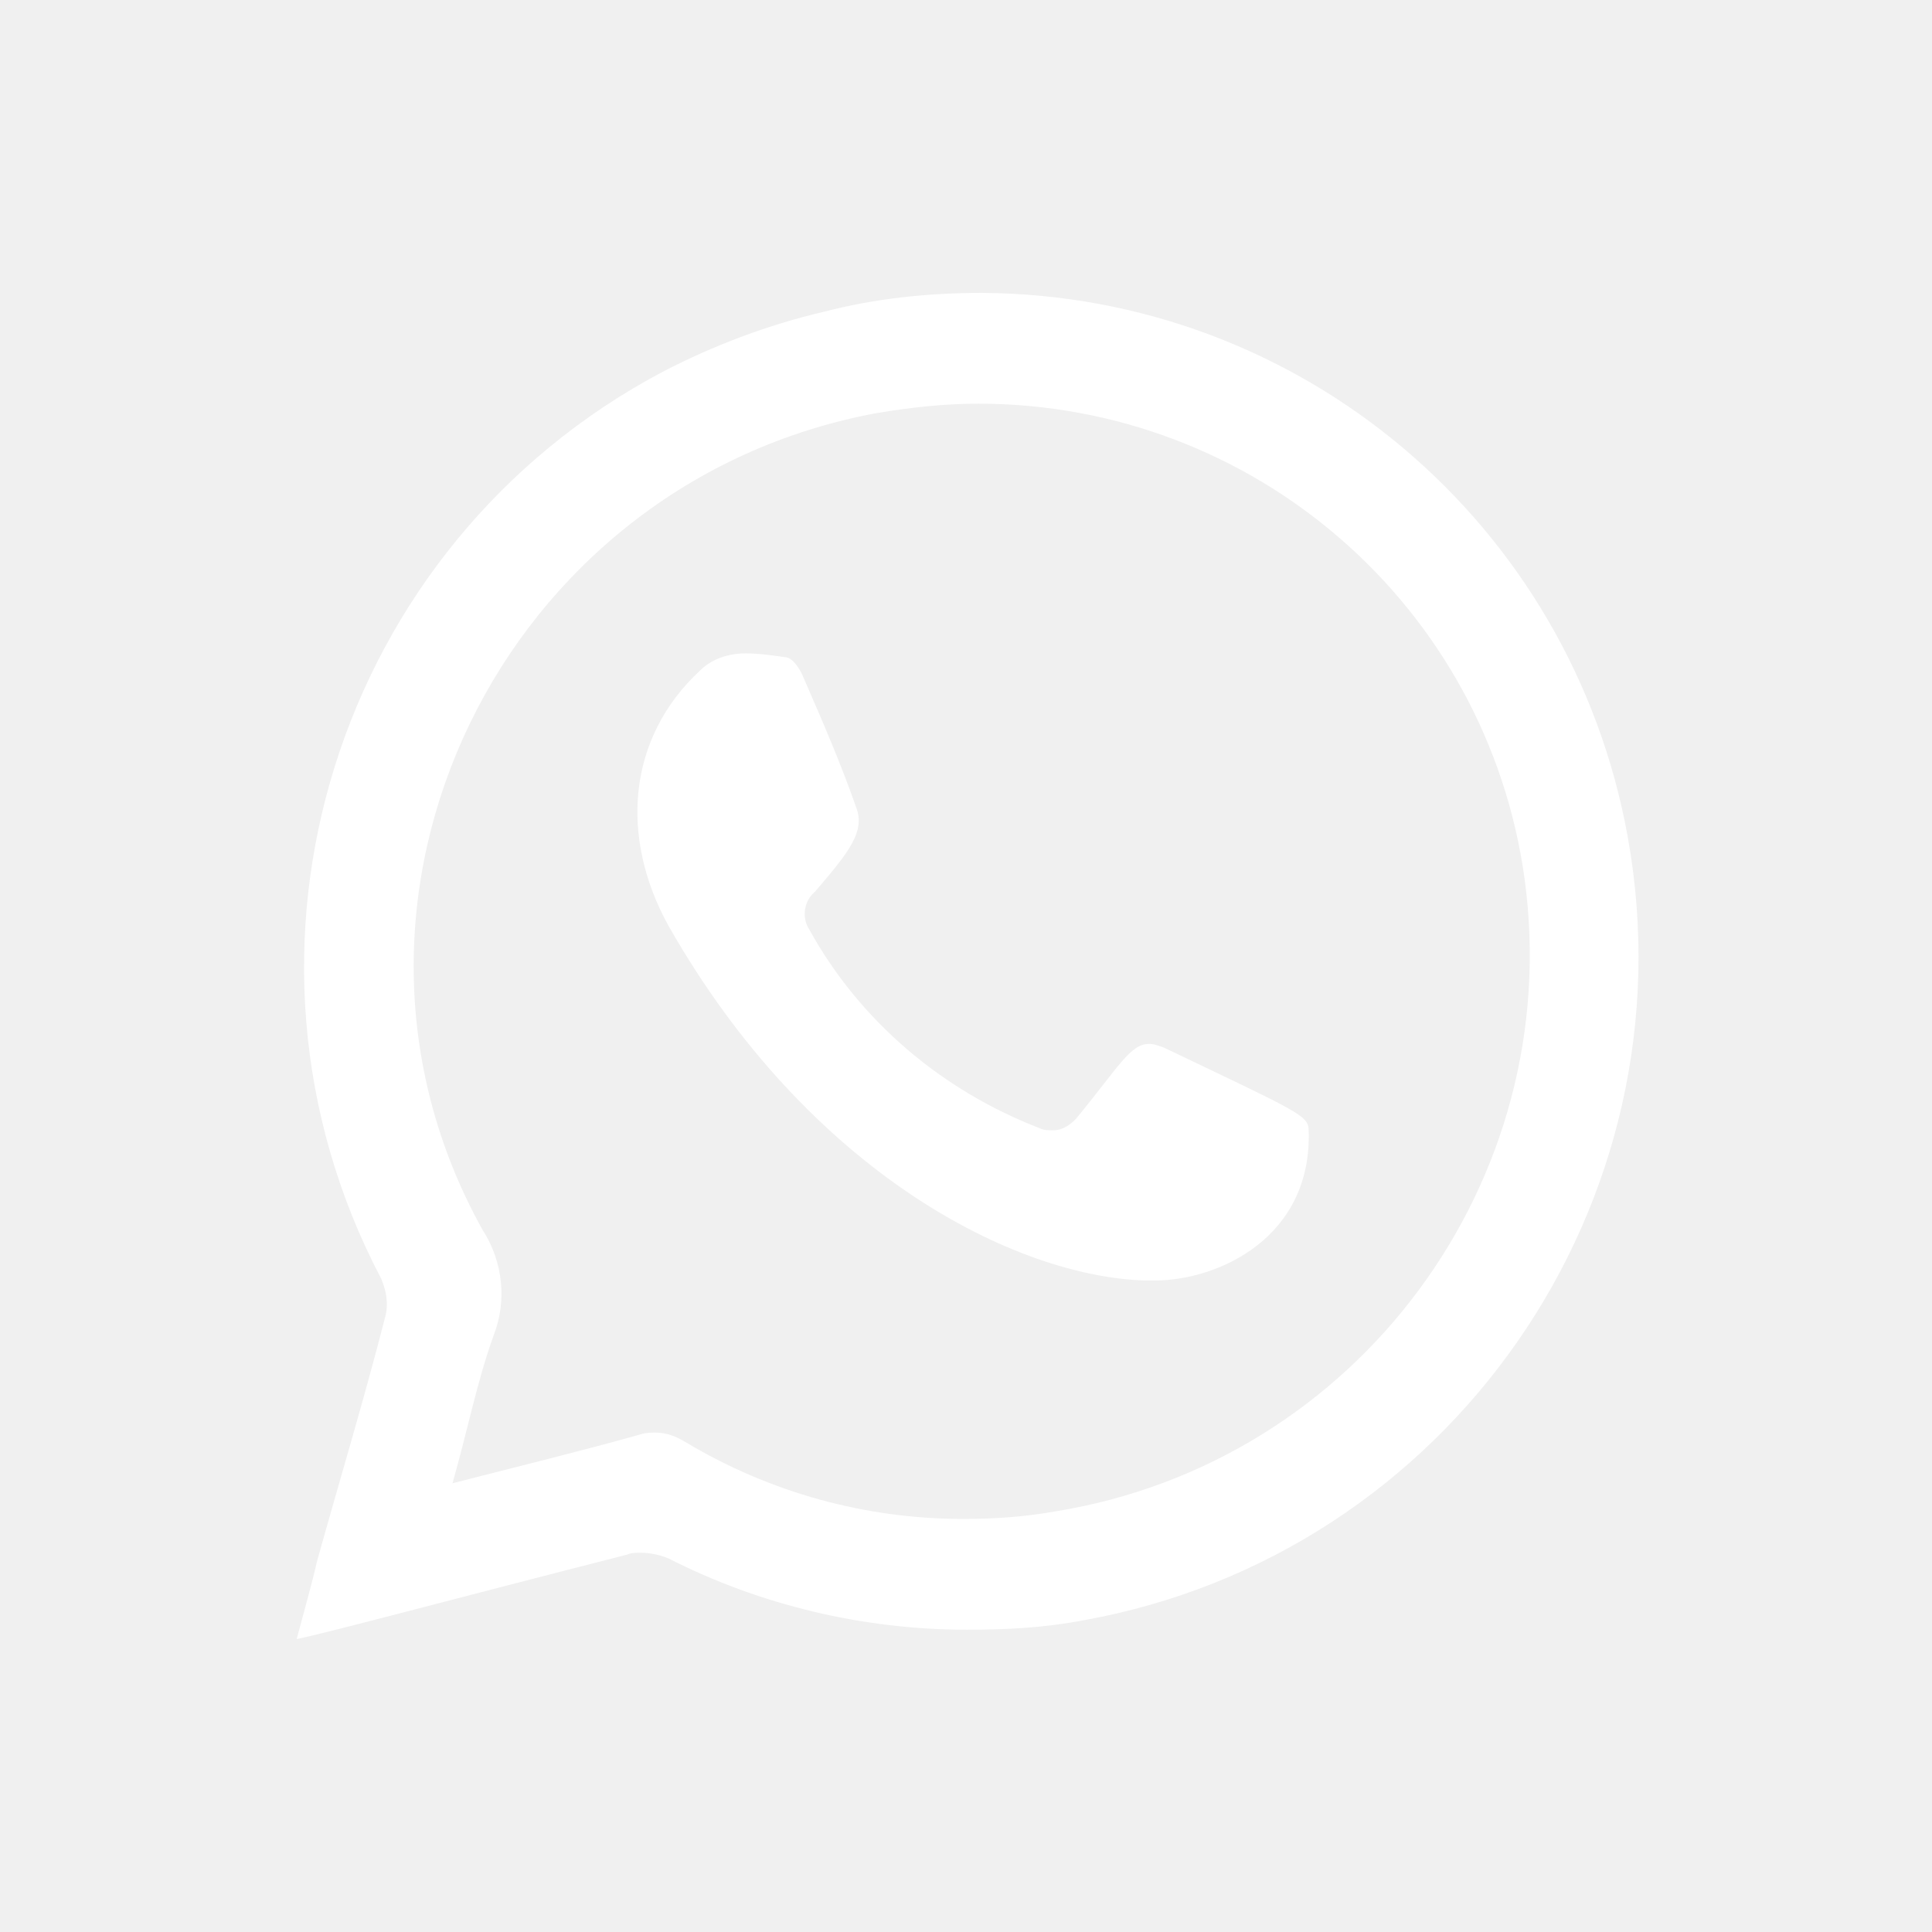
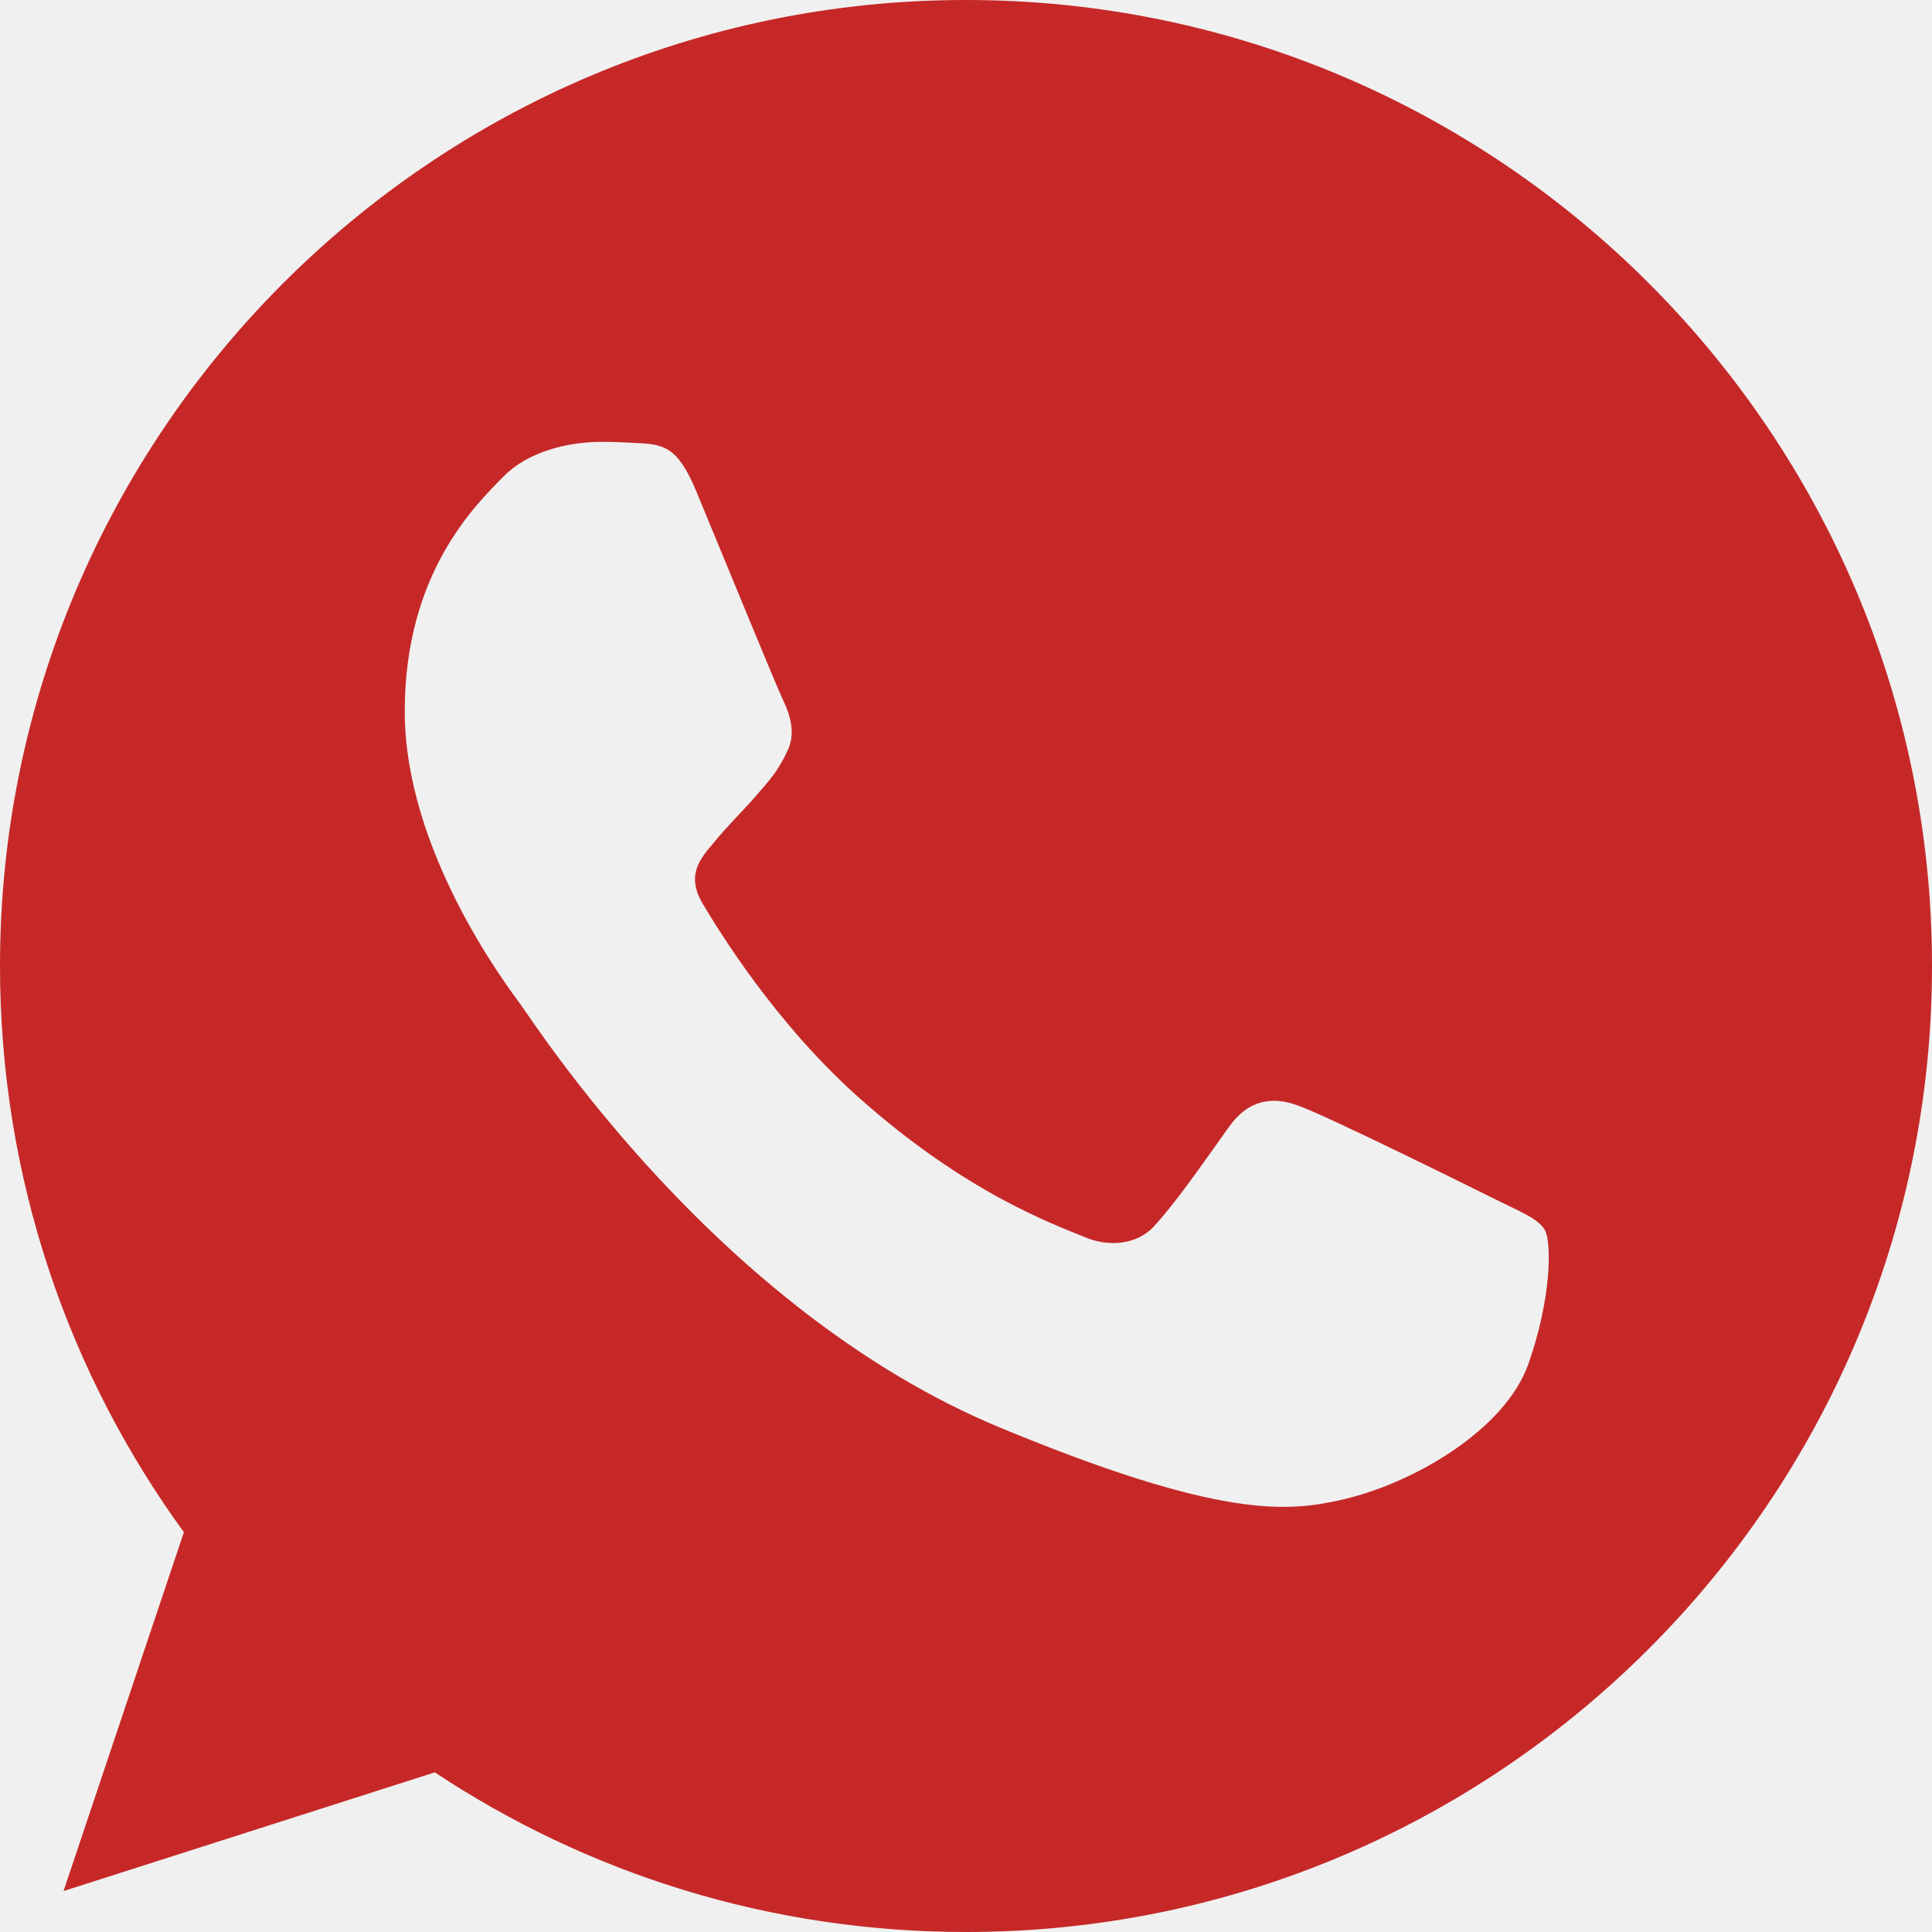
- <svg xmlns="http://www.w3.org/2000/svg" version="1.1" id="Livello_1" x="0px" y="0px" viewBox="0 0 102.9 102.9" style="enable-background:new 0 0 102.9 102.9;" xml:space="preserve">
-   <style type="text/css">
- 	.st1{fill:#FFFFFF;}
- </style>
+ <svg xmlns="http://www.w3.org/2000/svg" version="1.1" id="Capa_1" x="0px" y="0px" viewBox="0 0 512 512" style="enable-background:new 0 0 512 512;" xml:space="preserve" width="512px" height="512px">
  <g>
    <g>
-       <path class="st1" d="M39.7,34.8c0.7,0,1.4,0.1,2.1,0.2c0.4,0,0.8,0.6,1,1.1c1,2.3,2,4.6,2.8,6.9c0.5,1.3-0.4,2.4-2.2,4.5    c-0.6,0.5-0.7,1.4-0.3,2c2.7,4.9,7.1,8.6,12.3,10.6c0.2,0.1,0.4,0.1,0.7,0.1c0.5,0,0.9-0.3,1.2-0.6c2.3-2.8,2.9-4,3.9-4    c0.3,0,0.5,0.1,0.8,0.2c7.1,3.4,7.7,3.6,7.7,4.4c0.2,5.7-4.8,8-8.2,8h-0.5c-6.9-0.2-17.9-5.7-25.4-18.9c-2.6-4.7-2.2-10,1.7-13.6    C37.9,35.1,38.8,34.8,39.7,34.8z" />
-       <path class="st1" d="M86.7,44.6c3.5,19.5-9.5,38.2-29,41.7c0,0,0,0,0,0c-2.1,0.4-4.1,0.5-6.2,0.5c-5.5,0-11-1.3-15.9-3.8    c-0.5-0.2-1-0.3-1.5-0.3c-0.2,0-0.5,0-0.7,0.1c-9.4,2.4-15.7,4.1-17.6,4.5c0.4-1.5,0.8-2.9,1.1-4.2c1.2-4.3,2.5-8.6,3.6-12.9    c0.2-0.7,0.1-1.4-0.2-2.1C11.1,50.6,17.9,29,35.3,19.8c2.7-1.4,5.6-2.5,8.6-3.2c2.7-0.7,5.5-1,8.4-1    C69.3,15.7,83.7,27.9,86.7,44.6z M56.2,80.5c16.1-2.6,27.2-17.6,25-33.7c-2-14.5-14.4-25.3-29.1-25.3c-1.8,0-3.6,0.2-5.4,0.5    c-20,3.7-30.8,25.9-21,43.5c1.1,1.7,1.3,3.8,0.6,5.6c-0.9,2.5-1.4,5.1-2.2,7.9c3.5-0.9,6.8-1.7,10-2.6c0.3-0.1,0.6-0.1,0.8-0.1    c0.6,0,1.1,0.2,1.6,0.5c4.5,2.7,9.6,4.1,14.8,4.1C52.9,80.9,54.5,80.8,56.2,80.5" />
+       <path d="M256.064,0h-0.128C114.784,0,0,114.816,0,256c0,56,18.048,107.904,48.736,150.048l-31.904,95.104l98.4-31.456    C155.712,496.512,204,512,256.064,512C397.216,512,512,397.152,512,256S397.216,0,256.064,0z M405.024,361.504    c-6.176,17.44-30.688,31.904-50.24,36.128c-13.376,2.848-30.848,5.12-89.664-19.264C189.888,347.2,141.44,270.752,137.664,265.792    c-3.616-4.96-30.4-40.48-30.4-77.216s18.656-54.624,26.176-62.304c6.176-6.304,16.384-9.184,26.176-9.184    c3.168,0,6.016,0.16,8.576,0.288c7.52,0.32,11.296,0.768,16.256,12.64c6.176,14.88,21.216,51.616,23.008,55.392    c1.824,3.776,3.648,8.896,1.088,13.856c-2.4,5.12-4.512,7.392-8.288,11.744c-3.776,4.352-7.36,7.68-11.136,12.352    c-3.456,4.064-7.36,8.416-3.008,15.936c4.352,7.36,19.392,31.904,41.536,51.616c28.576,25.44,51.744,33.568,60.032,37.024    c6.176,2.56,13.536,1.952,18.048-2.848c5.728-6.176,12.8-16.416,20-26.496c5.12-7.232,11.584-8.128,18.368-5.568    c6.912,2.4,43.488,20.48,51.008,24.224c7.52,3.776,12.48,5.568,14.304,8.736C411.2,329.152,411.2,344.032,405.024,361.504z" fill="#C62828" />
    </g>
  </g>
+   <g>
+ </g>
+   <g>
+ </g>
+   <g>
+ </g>
+   <g>
+ </g>
+   <g>
+ </g>
+   <g>
+ </g>
+   <g>
+ </g>
+   <g>
+ </g>
+   <g>
+ </g>
+   <g>
+ </g>
+   <g>
+ </g>
+   <g>
+ </g>
+   <g>
+ </g>
+   <g>
+ </g>
+   <g>
+ </g>
</svg>
